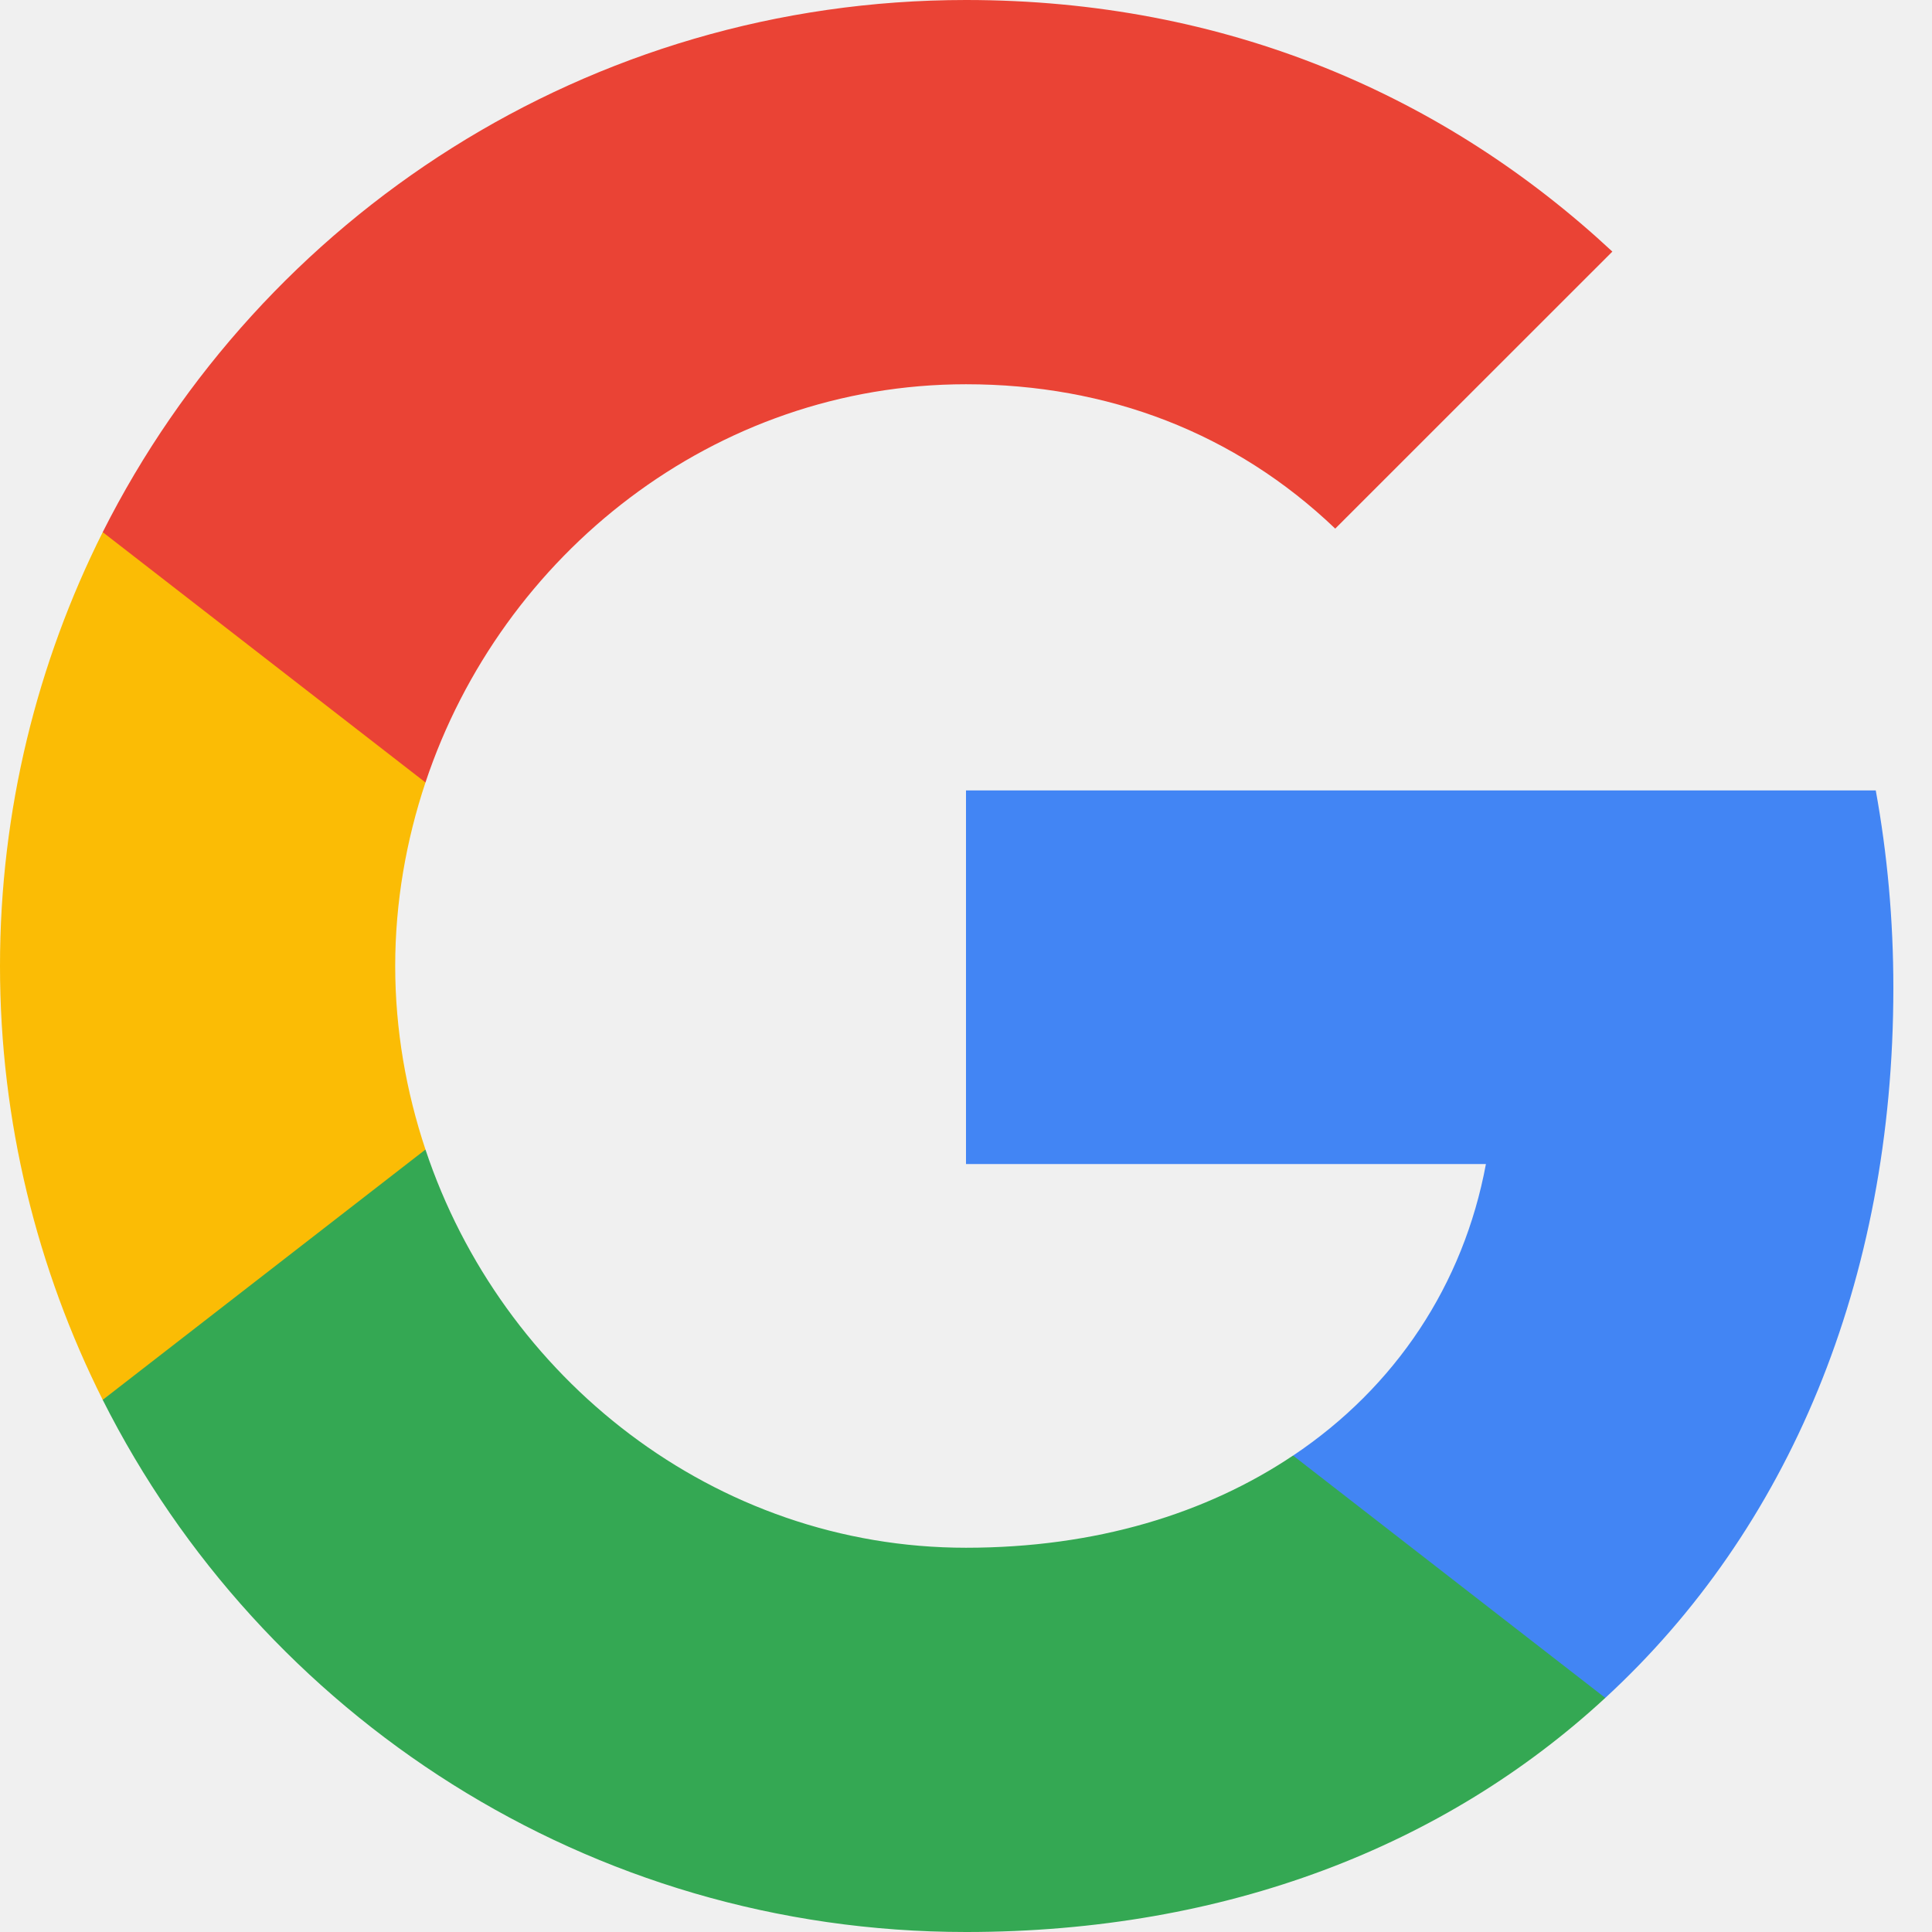
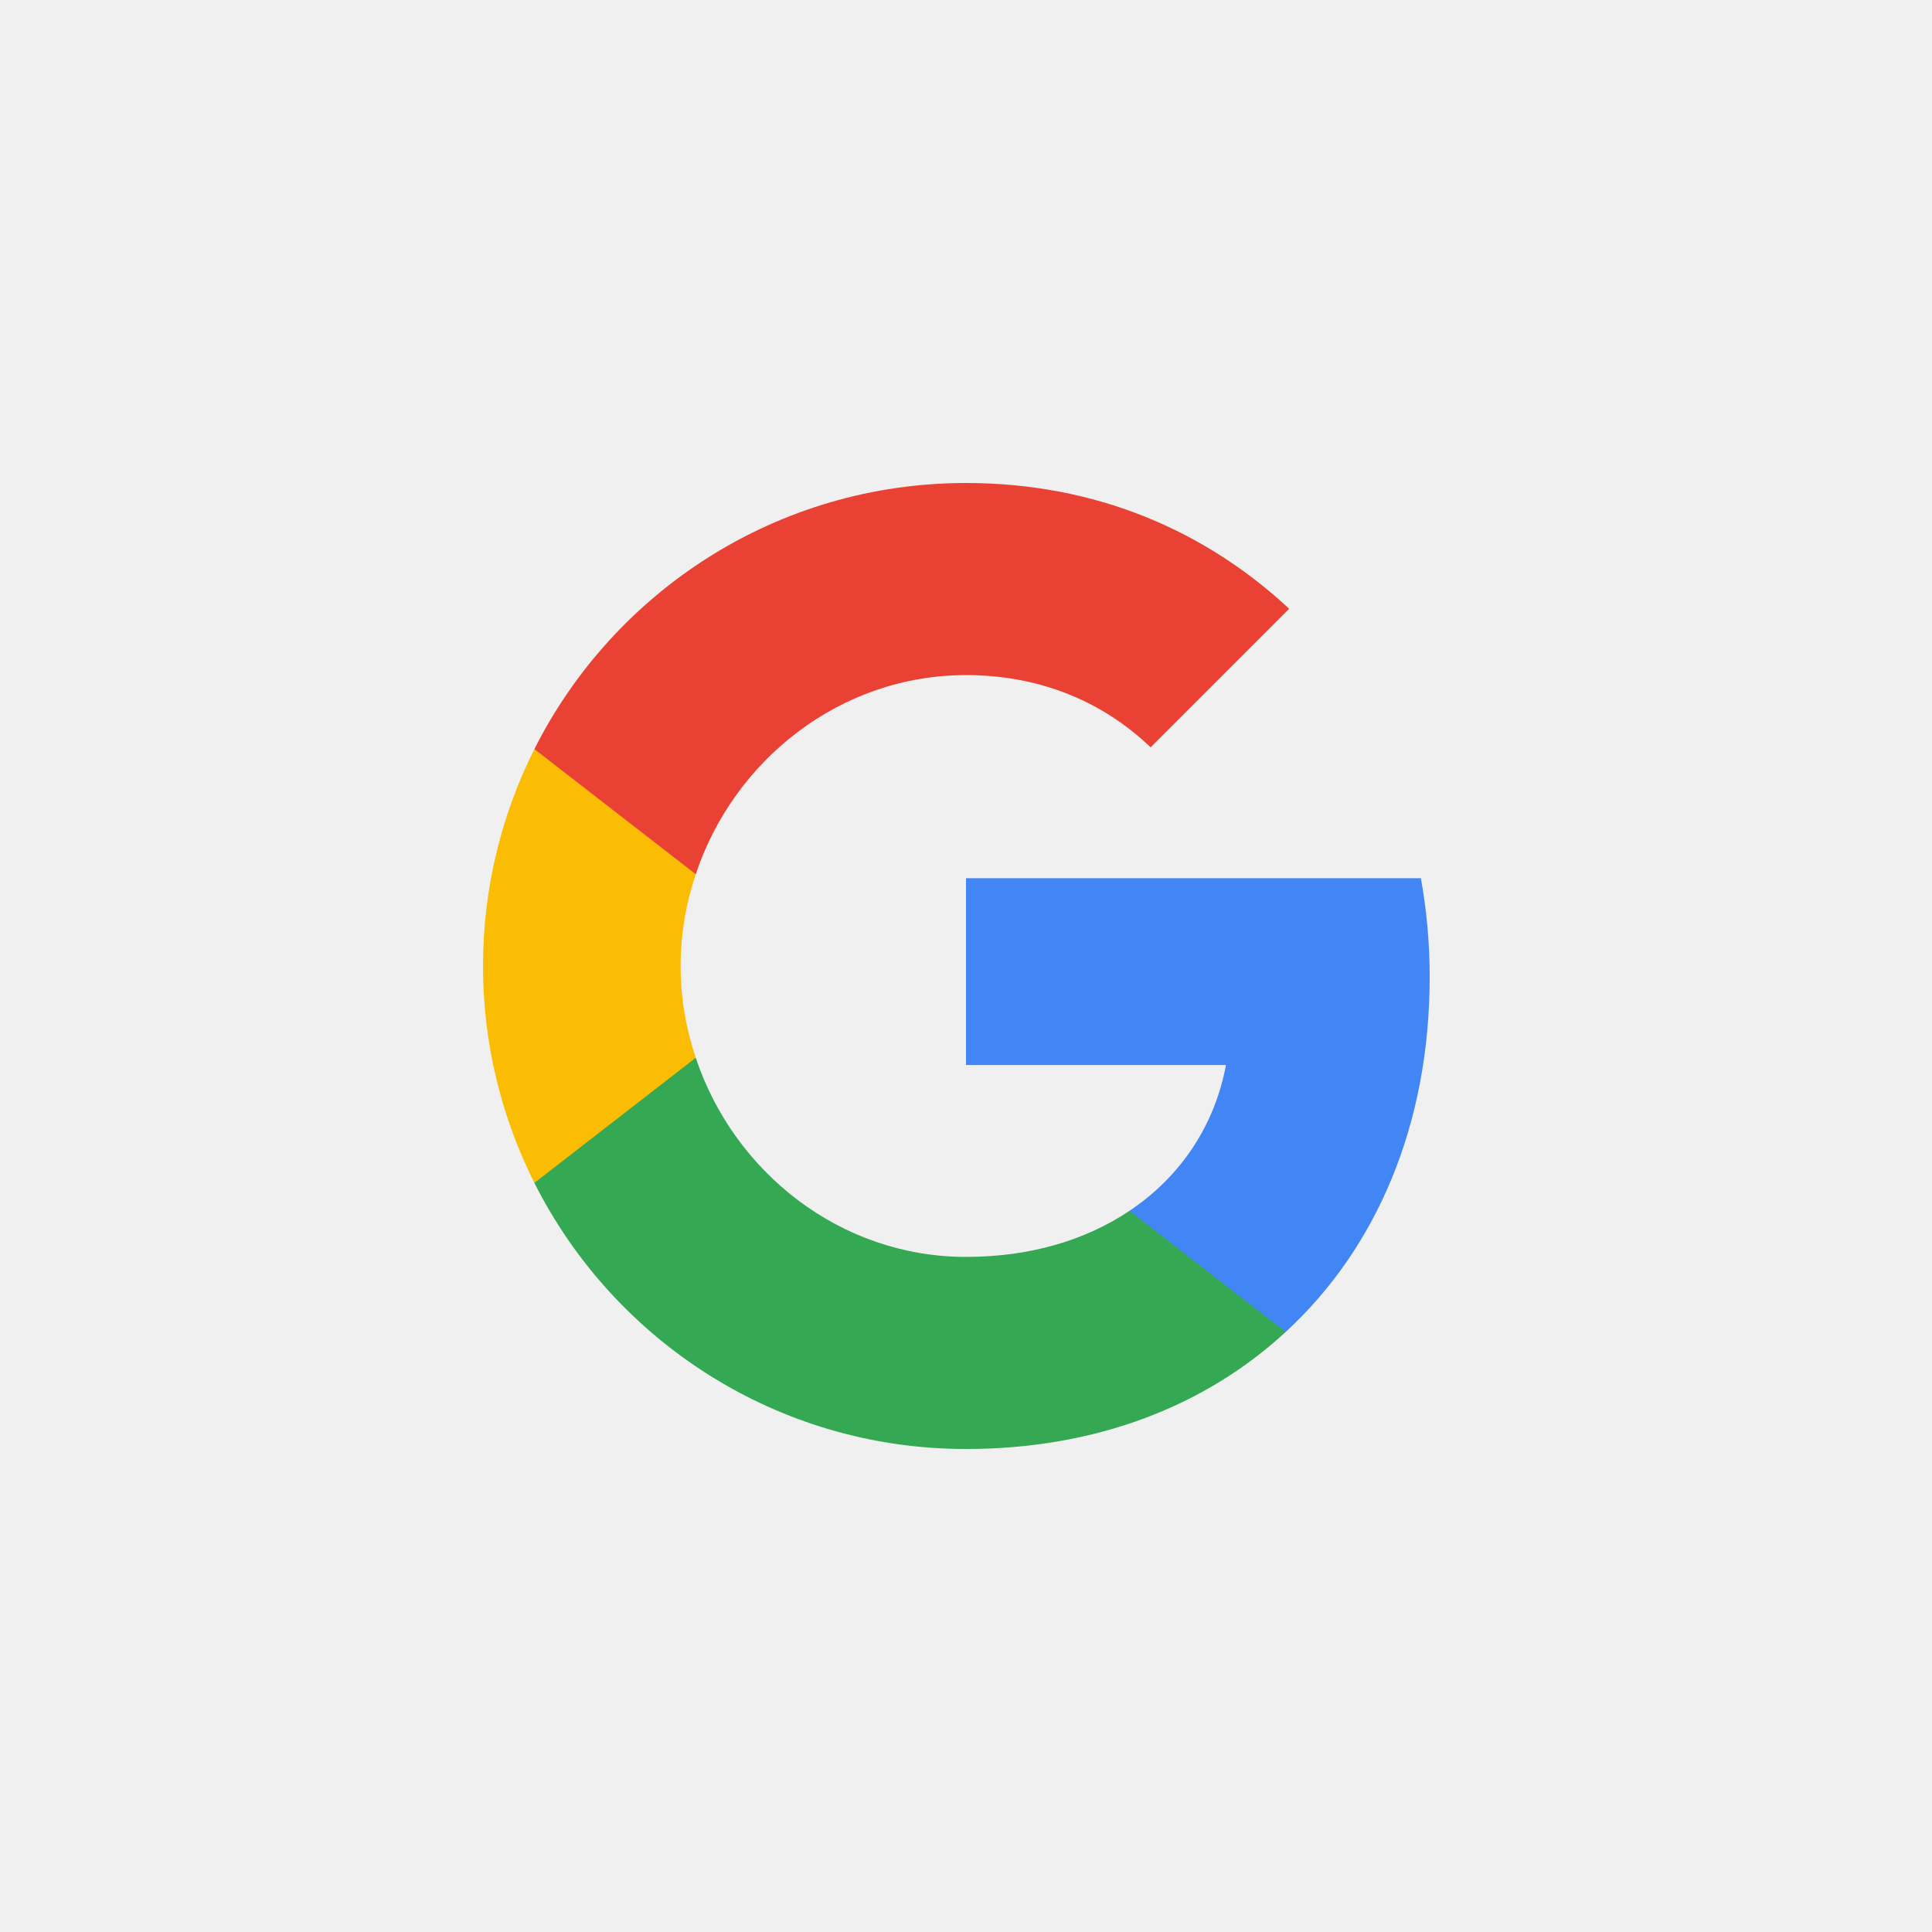
- <svg xmlns="http://www.w3.org/2000/svg" width="18" height="18" viewBox="0 0 18 18" fill="none">
-   <path fill-rule="evenodd" clip-rule="evenodd" d="M17.64 9.205C17.64 8.566 17.583 7.953 17.476 7.364H9V10.845H13.844C13.635 11.97 13.001 12.923 12.048 13.561V15.819H14.956C16.658 14.253 17.64 11.945 17.64 9.205Z" fill="#4285F4" />
-   <path fill-rule="evenodd" clip-rule="evenodd" d="M9 18C11.43 18 13.467 17.194 14.956 15.819L12.047 13.561C11.242 14.101 10.211 14.42 9 14.42C6.656 14.42 4.672 12.837 3.964 10.71H0.957V13.042C2.438 15.983 5.482 18 9 18Z" fill="#34A853" />
-   <path fill-rule="evenodd" clip-rule="evenodd" d="M3.964 10.71C3.784 10.17 3.682 9.593 3.682 9C3.682 8.407 3.784 7.83 3.964 7.29V4.958H0.957C0.348 6.173 0 7.548 0 9C0 10.452 0.348 11.827 0.957 13.042L3.964 10.71Z" fill="#FBBC05" />
-   <path fill-rule="evenodd" clip-rule="evenodd" d="M9 3.58C10.321 3.58 11.508 4.034 12.44 4.925L15.022 2.344C13.463 0.892 11.426 0 9 0C5.482 0 2.438 2.017 0.957 4.958L3.964 7.29C4.672 5.163 6.656 3.58 9 3.58Z" fill="#EA4335" />
+ <svg xmlns="http://www.w3.org/2000/svg" width="40" height="40" viewBox="0 0 40 40" fill="none">
+   <rect x="0.5" y="0.5" width="39" height="39" rx="19.5" fill="none" />
+   <g clip-path="url(#clip0_710_6217)">
+     <path d="M29.6 20.227C29.6 19.518 29.536 18.836 29.418 18.182H20V22.05H25.382C25.15 23.3 24.445 24.359 23.386 25.068V27.577H26.618C28.509 25.836 29.6 23.273 29.6 20.227Z" fill="#4285F4" />
+     <path d="M20 30C22.7 30 24.964 29.105 26.618 27.577L23.386 25.068C22.491 25.668 21.345 26.023 20 26.023C17.395 26.023 15.191 24.264 14.405 21.9H11.064V24.491C12.709 27.759 16.091 30 20 30Z" fill="#34A853" />
+     <path d="M14.405 21.9C14.204 21.3 14.091 20.659 14.091 20C14.091 19.341 14.204 18.7 14.405 18.1V15.509H11.064C10.386 16.859 10 18.386 10 20C10 21.614 10.386 23.141 11.064 24.491L14.405 21.9Z" fill="#FBBC04" />
+     <path d="M20 13.977C21.468 13.977 22.786 14.482 23.823 15.473L26.691 12.604C24.959 10.991 22.695 10 20 10C16.091 10 12.709 12.241 11.064 15.509L14.405 18.1C15.191 15.736 17.395 13.977 20 13.977Z" fill="#E94235" />
+   </g>
+   <defs>
+     <clipPath id="clip0_710_6217">
+       <rect width="20" height="20" fill="white" transform="translate(10 10)" />
+     </clipPath>
+   </defs>
</svg>
